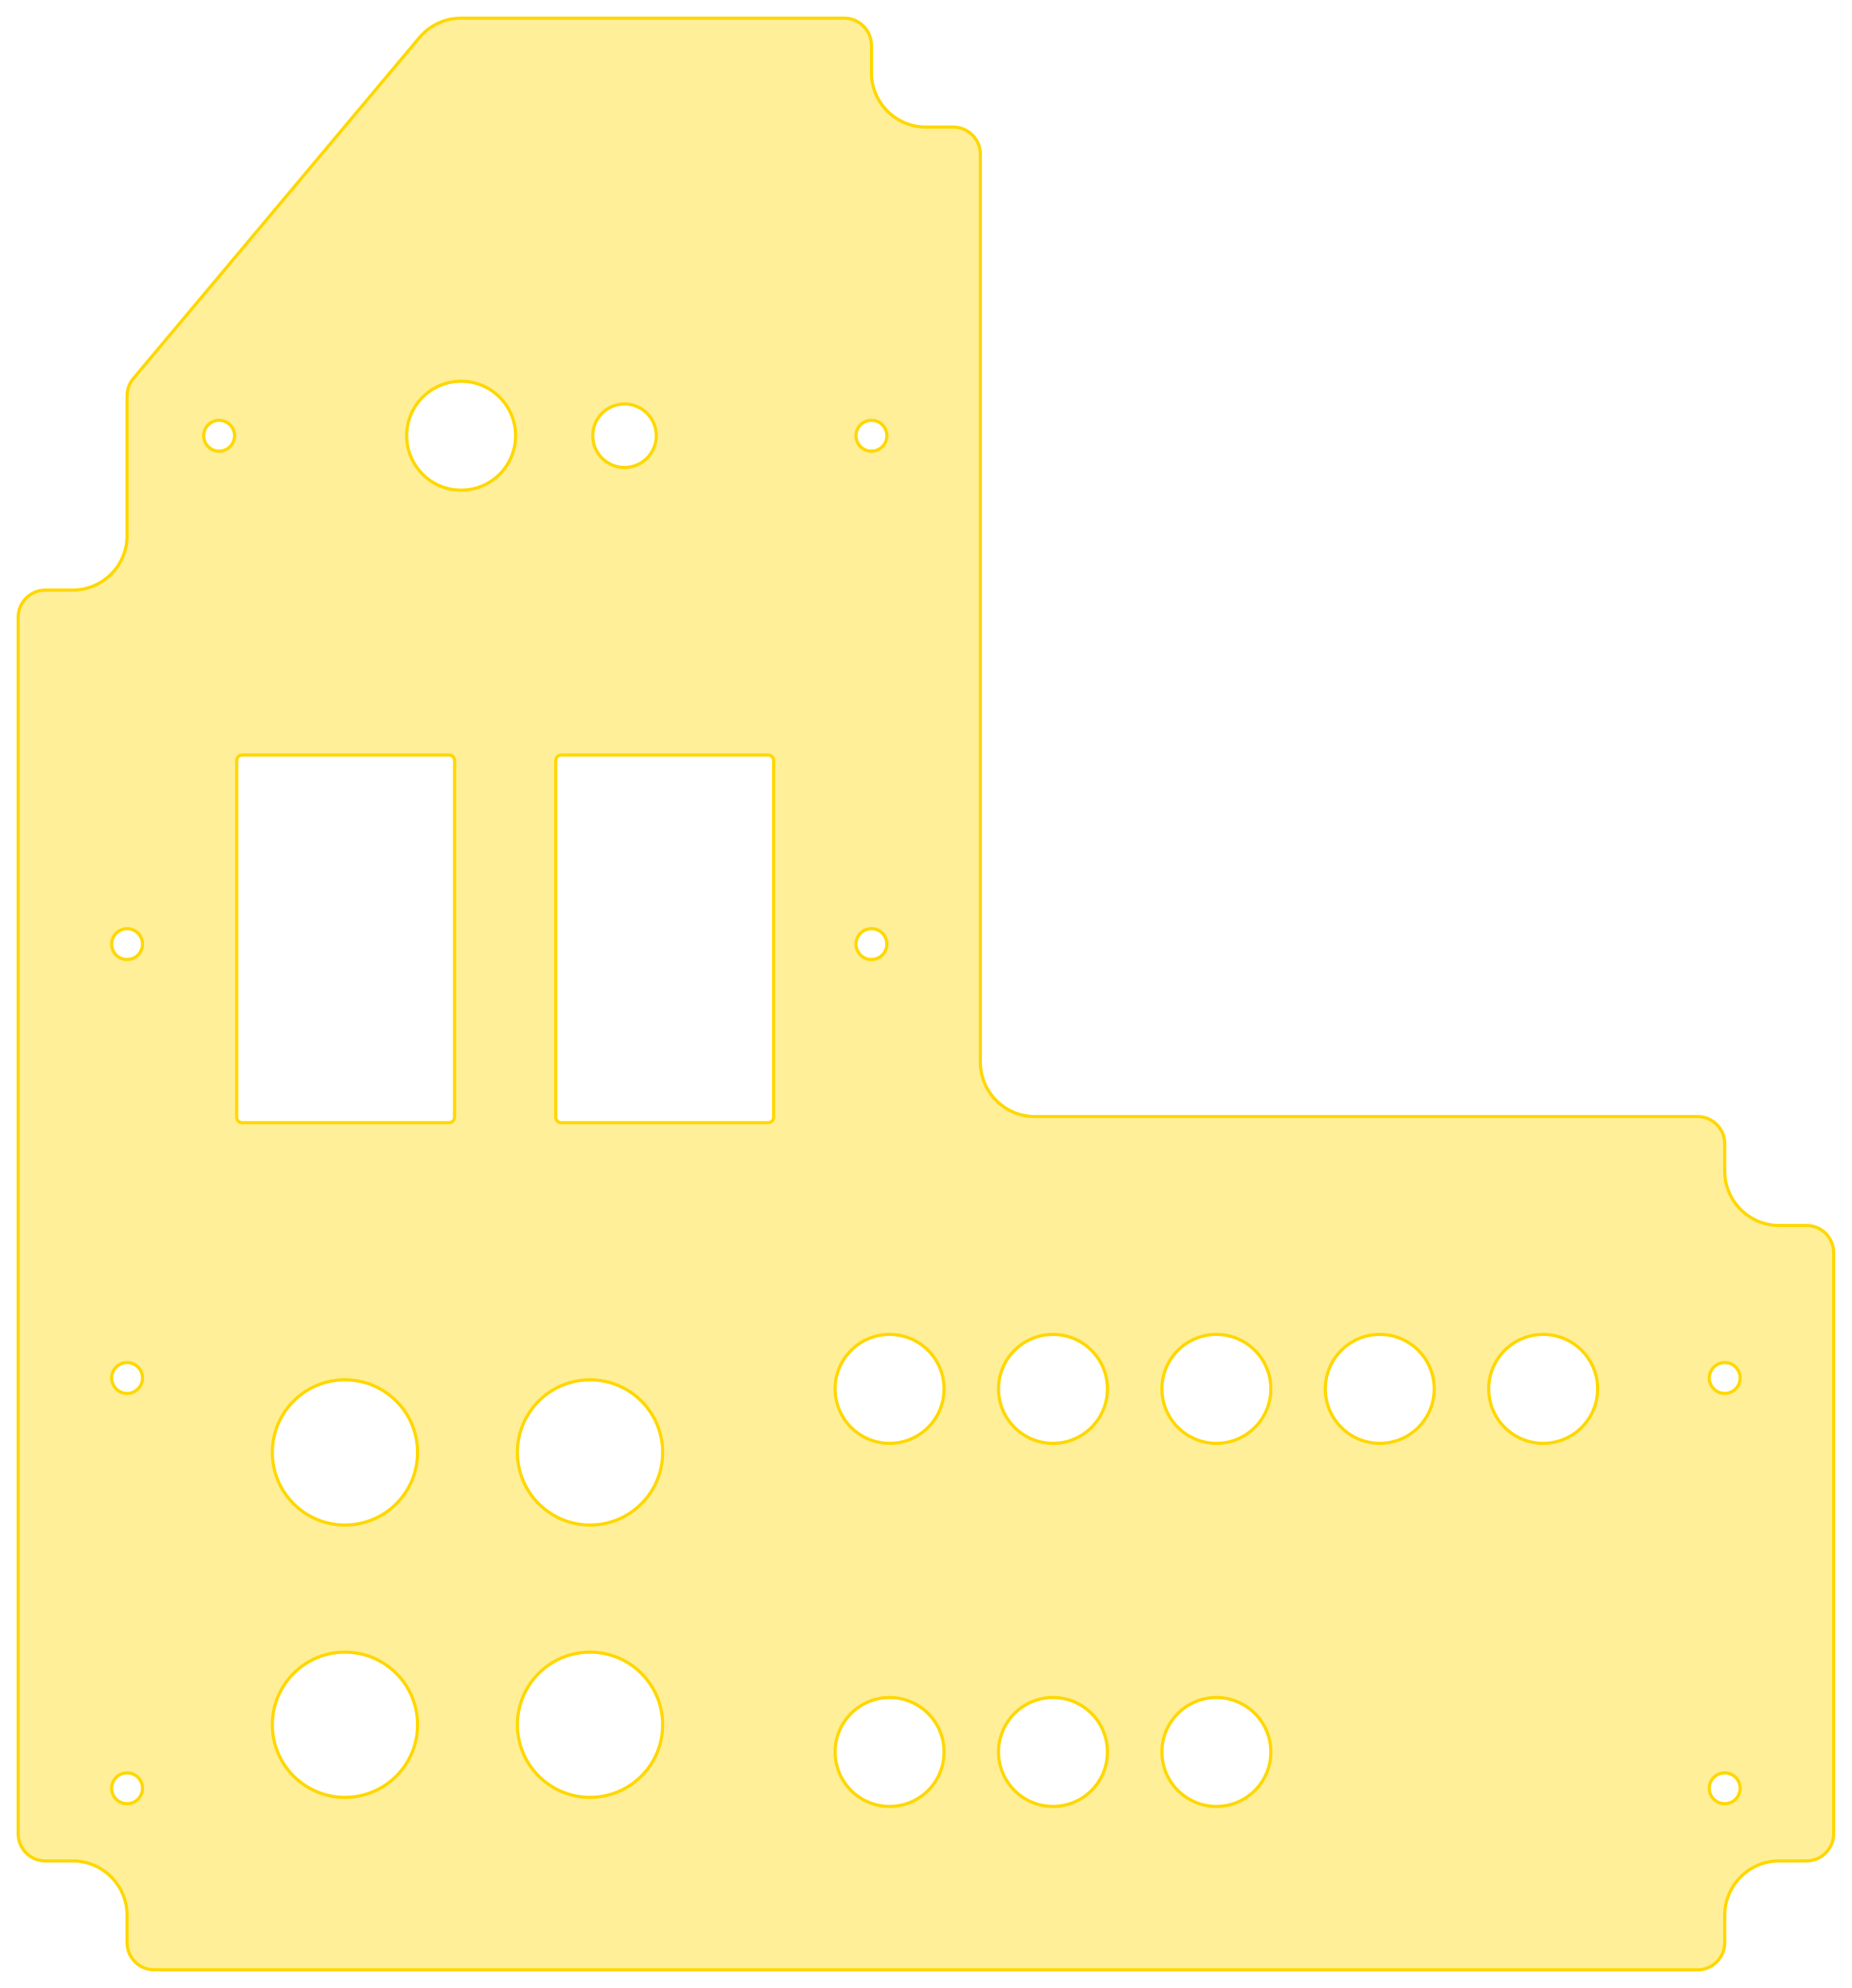
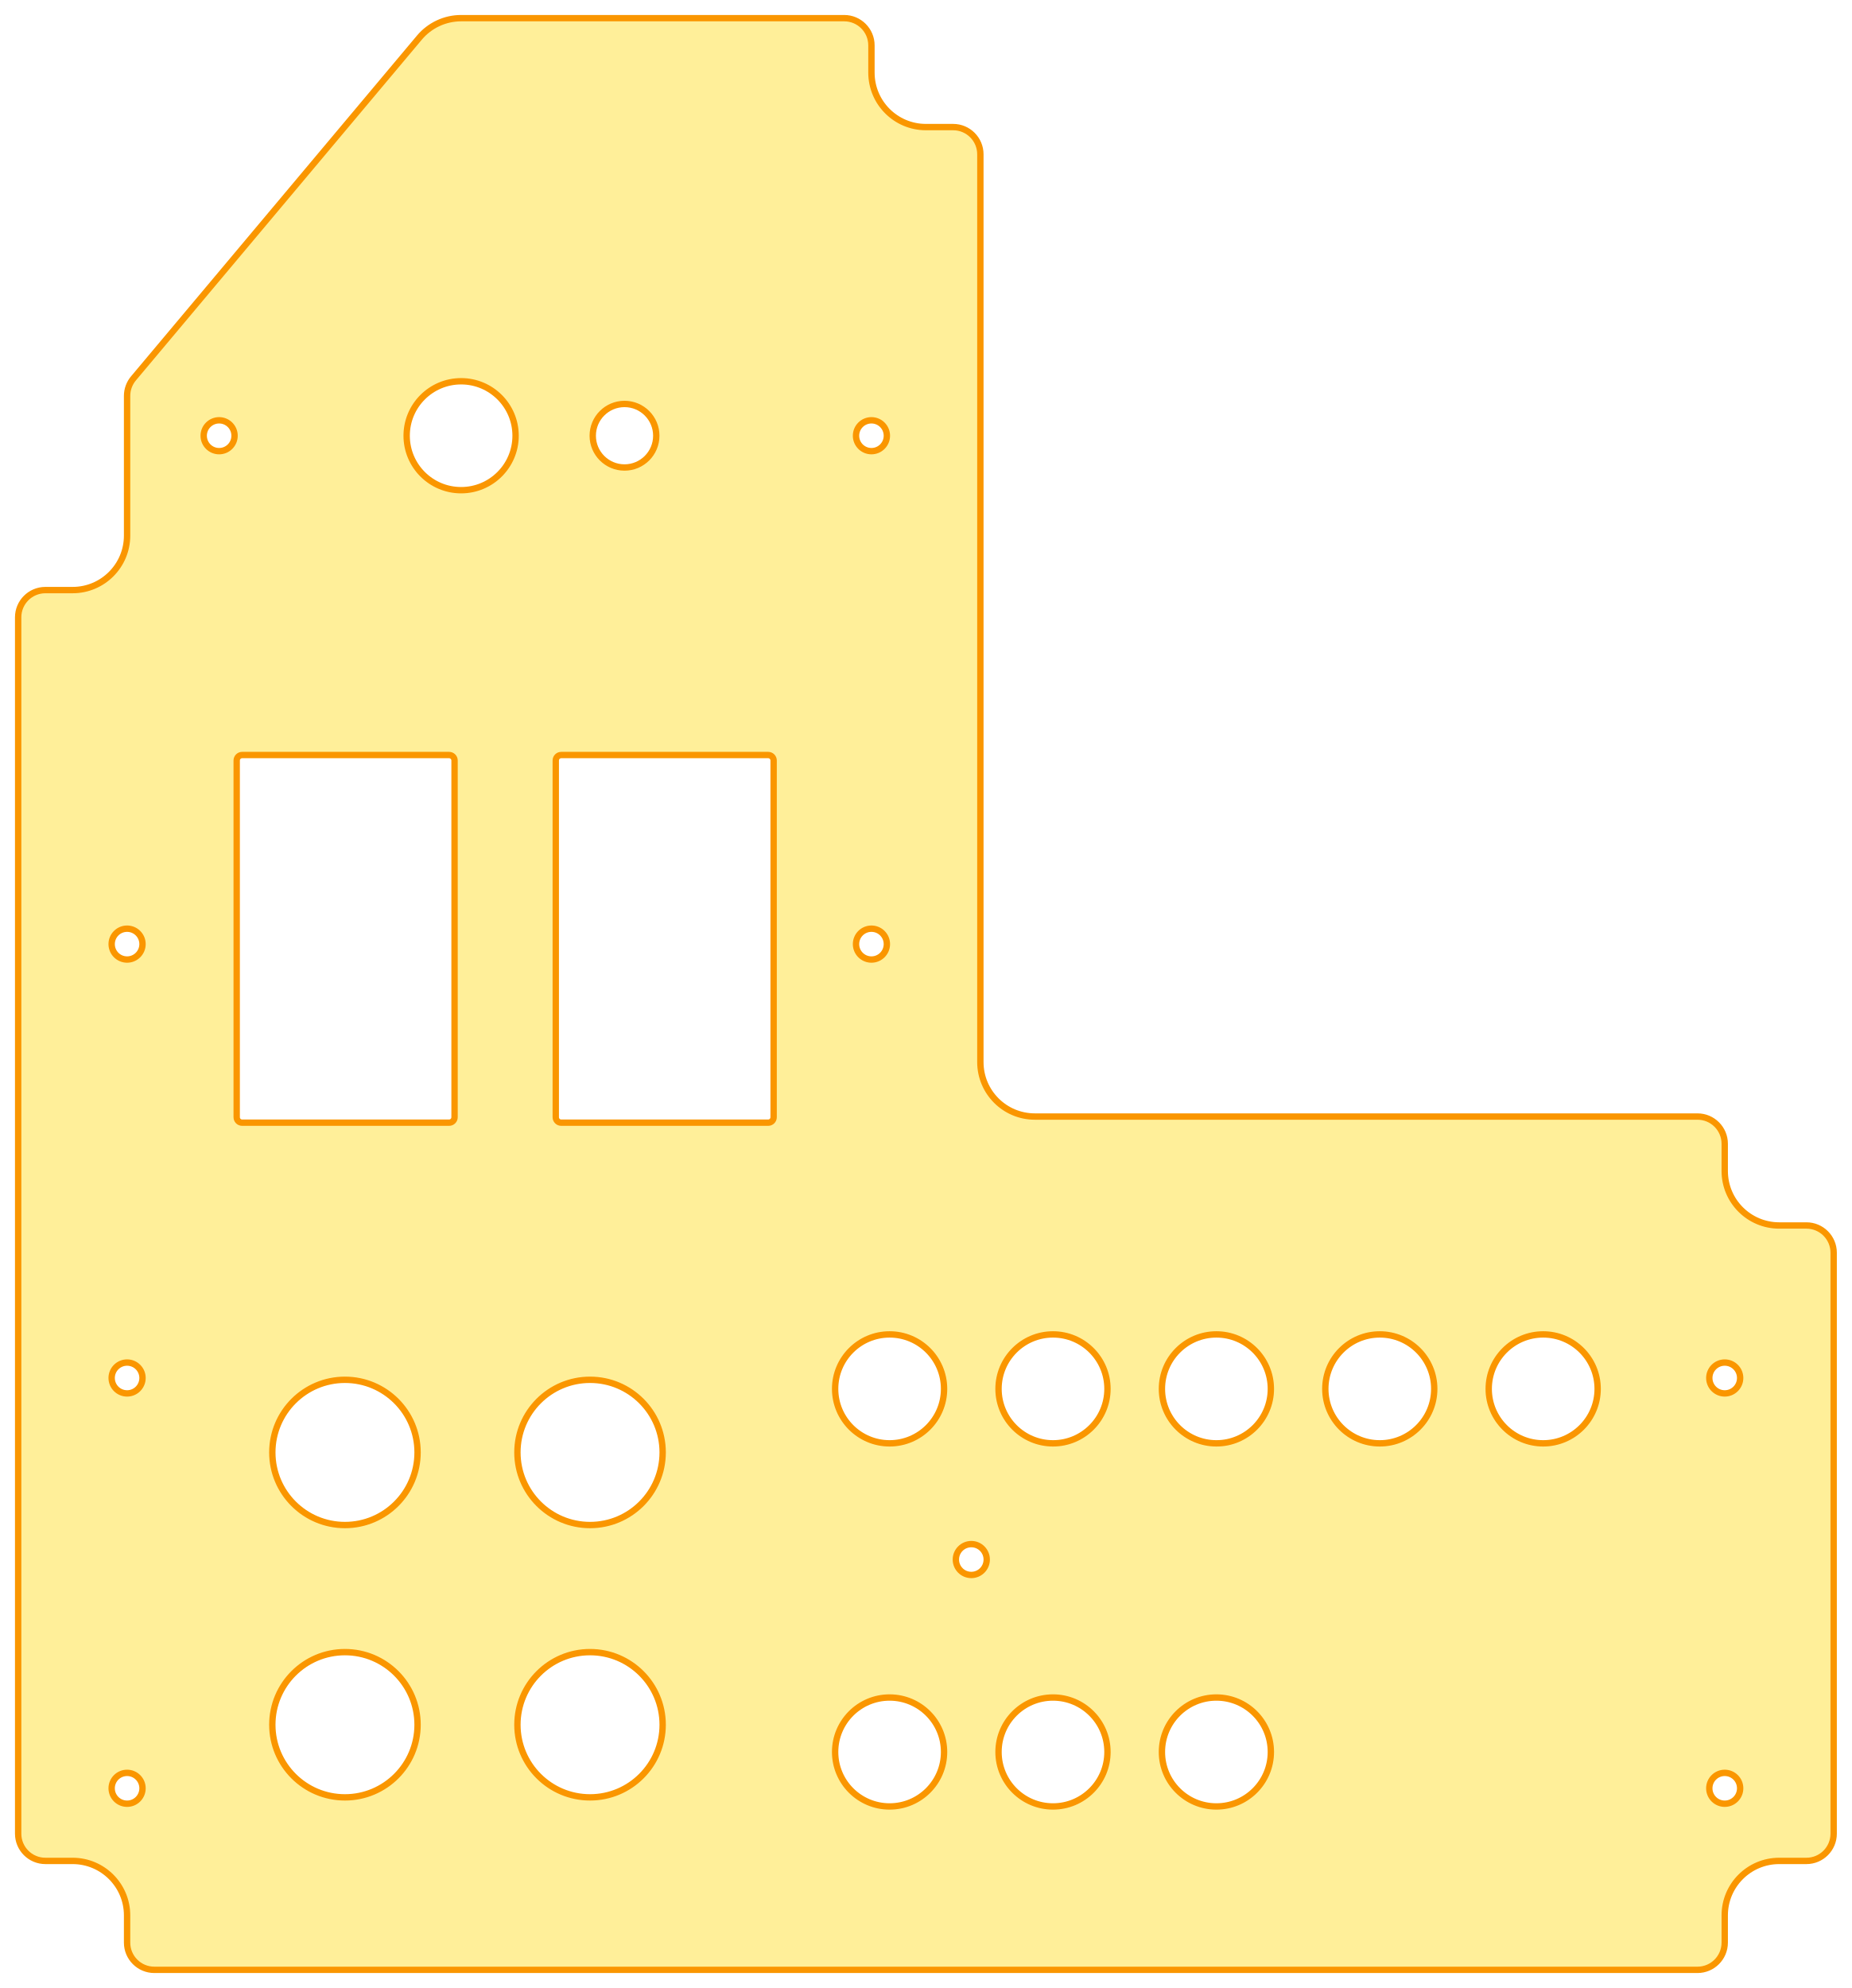
<svg xmlns="http://www.w3.org/2000/svg" width="204mm" height="219.0mm" viewBox="0 0 204 219.0" version="1.1">
  <g id="Binder002" transform="translate(2,217) scale(1,-1)">
-     <path id="Binder002_f0000" d="M 94.0 209.0 L 94.0 212 A 3 3 0 0 1 91 215L 48.798 215.0 A 6 6 0 0 1 44.202 212.857L 12.702 175.317 A 3 3 0 0 1 12 173.388L 12.0 157.996 A 6 6 0 0 0 6 151.996L 3.0 151.996 A 3 3 0 0 1 0 148.996L 0.0 15.0 A 3 3 0 0 1 3 12L 6 12.0 A 6 6 0 0 0 12 6L 12.0 3 A 3 3 0 0 1 15 0L 185.0 0.0 A 3 3 0 0 1 188 3L 188.0 6.0 A 6 6 0 0 0 194 12L 197 12.0 A 3 3 0 0 1 200 15L 200 79.0 A 3 3 0 0 1 197 82L 194.0 82.0 A 6 6 0 0 0 188 88L 188.0 91 A 3 3 0 0 1 185 94L 112.0 94.0 A 6 6 0 0 0 106 100L 106 200.0 A 3 3 0 0 1 103 203L 100.0 203.0 A 6 6 0 0 0 94 209Z M 13.7 20.0 A 1.7 1.7 0 0 0 10.3 20.0 A 1.7 1.7 0 0 0 13.7 20.0 Z M 44.0 27.0 A 8.0 8.0 0 0 0 28.0 27.0 A 8.0 8.0 0 0 0 44.0 27.0 Z M 44.0 57.0 A 8.0 8.0 0 0 0 28.0 57.0 A 8.0 8.0 0 0 0 44.0 57.0 Z M 71.0 27.0 A 8.0 8.0 0 0 0 55.0 27.0 A 8.0 8.0 0 0 0 71.0 27.0 Z M 102.0 24.0 A 6.0 6.0 0 0 0 90.0 24.0 A 6.0 6.0 0 0 0 102.0 24.0 Z M 71.0 57.0 A 8.0 8.0 0 0 0 55.0 57.0 A 8.0 8.0 0 0 0 71.0 57.0 Z M 13.7 65.2 A 1.7 1.7 0 0 0 10.3 65.2 A 1.7 1.7 0 0 0 13.7 65.2 Z M 102.0 64.0 A 6.0 6.0 0 0 0 90.0 64.0 A 6.0 6.0 0 0 0 102.0 64.0 Z M 120.0 24.0 A 6.0 6.0 0 0 0 108.0 24.0 A 6.0 6.0 0 0 0 120.0 24.0 Z M 138.0 24.0 A 6.0 6.0 0 0 0 126.0 24.0 A 6.0 6.0 0 0 0 138.0 24.0 Z M 189.7 20.0 A 1.7 1.7 0 0 0 186.3 20.0 A 1.7 1.7 0 0 0 189.7 20.0 Z M 120.0 64.0 A 6.0 6.0 0 0 0 108.0 64.0 A 6.0 6.0 0 0 0 120.0 64.0 Z M 138.0 64 A 6.0 6.0 0 0 0 126.0 64 A 6.0 6.0 0 0 0 138.0 64 Z M 156.0 64 A 6.0 6.0 0 0 0 144.0 64 A 6.0 6.0 0 0 0 156.0 64 Z M 174.0 64 A 6.0 6.0 0 0 0 162.0 64 A 6.0 6.0 0 0 0 174.0 64 Z M 189.7 65.2 A 1.7 1.7 0 0 0 186.3 65.2 A 1.7 1.7 0 0 0 189.7 65.2 Z M 13.7 112.996 A 1.7 1.7 0 0 0 10.3 112.996 A 1.7 1.7 0 0 0 13.7 112.996 Z M 24.675 93.325 A 0.6 0.6 0 0 0 24.075 93.925L 24.075 133.225 A 0.6 0.6 0 0 0 24.675 133.825L 47.475 133.825 A 0.6 0.6 0 0 0 48.075 133.225L 48.075 93.925 A 0.6 0.6 0 0 0 47.475 93.325L 24.675 93.325 Z M 59.825 93.325 A 0.6 0.6 0 0 0 59.225 93.925L 59.225 133.225 A 0.6 0.6 0 0 0 59.825 133.825L 82.625 133.825 A 0.6 0.6 0 0 0 83.225 133.225L 83.225 93.925 A 0.6 0.6 0 0 0 82.625 93.325L 59.825 93.325 Z M 95.7 112.996 A 1.7 1.7 0 0 0 92.3 112.996 A 1.7 1.7 0 0 0 95.7 112.996 Z M 23.84 169 A 1.7 1.7 0 0 0 20.44 169 A 1.7 1.7 0 0 0 23.84 169 Z M 54.798 169.0 A 6.0 6.0 0 0 0 42.798 169.0 A 6.0 6.0 0 0 0 54.798 169.0 Z M 70.298 169.0 A 3.5 3.5 0 0 0 63.298 169.0 A 3.5 3.5 0 0 0 70.298 169.0 Z M 95.7 169 A 1.7 1.7 0 0 0 92.3 169 A 1.7 1.7 0 0 0 95.7 169 Z " stroke="#ffd700" stroke-width="0.35px" style="stroke-width:0.35;stroke-miterlimit:4;stroke-dasharray:none;stroke-linecap:square;fill:#ffd700;fill-opacity:0.4;fill-rule: evenodd" />
+     <path id="Binder002_f0000" d="M 94.0 209.0 L 94.0 212 A 3 3 0 0 1 91 215L 48.798 215.0 A 6 6 0 0 1 44.202 212.857L 12.702 175.317 A 3 3 0 0 1 12 173.388L 12.0 157.996 A 6 6 0 0 0 6 151.996L 3.0 151.996 A 3 3 0 0 1 0 148.996L 0.0 15.0 A 3 3 0 0 1 3 12L 6 12.0 A 6 6 0 0 0 12 6L 12.0 3.0 A 3 3 0 0 1 15 0L 185.0 0.0 A 3 3 0 0 1 188 3L 188.0 6.0 A 6 6 0 0 0 194 12L 197 12.0 A 3 3 0 0 1 200 15L 200 79.0 A 3 3 0 0 1 197 82L 194.0 82.0 A 6 6 0 0 0 188 88L 188.0 91 A 3 3 0 0 1 185 94L 112.0 94.0 A 6 6 0 0 0 106 100L 106 200.0 A 3 3 0 0 1 103 203L 100.0 203.0 A 6 6 0 0 0 94 209Z M 13.7 20.0 A 1.7 1.7 0 0 0 10.3 20.0 A 1.7 1.7 0 0 0 13.7 20.0 Z M 44.0 27.0 A 8.0 8.0 0 0 0 28.0 27.0 A 8.0 8.0 0 0 0 44.0 27.0 Z M 44.0 57.0 A 8.0 8.0 0 0 0 28.0 57.0 A 8.0 8.0 0 0 0 44.0 57.0 Z M 71.0 27.0 A 8.0 8.0 0 0 0 55.0 27.0 A 8.0 8.0 0 0 0 71.0 27.0 Z M 102.0 24.0 A 6.0 6.0 0 0 0 90.0 24.0 A 6.0 6.0 0 0 0 102.0 24.0 Z M 71.0 57.0 A 8.0 8.0 0 0 0 55.0 57.0 A 8.0 8.0 0 0 0 71.0 57.0 Z M 13.7 65.2 A 1.7 1.7 0 0 0 10.3 65.2 A 1.7 1.7 0 0 0 13.7 65.2 Z M 102.0 64.0 A 6.0 6.0 0 0 0 90.0 64.0 A 6.0 6.0 0 0 0 102.0 64.0 Z M 120.0 24.0 A 6.0 6.0 0 0 0 108.0 24.0 A 6.0 6.0 0 0 0 120.0 24.0 Z M 138.0 24.0 A 6.0 6.0 0 0 0 126.0 24.0 A 6.0 6.0 0 0 0 138.0 24.0 Z M 106.7 45.2 A 1.7 1.7 0 0 0 103.3 45.2 A 1.7 1.7 0 0 0 106.7 45.2 Z M 189.7 20.0 A 1.7 1.7 0 0 0 186.3 20.0 A 1.7 1.7 0 0 0 189.7 20.0 Z M 120.0 64.0 A 6.0 6.0 0 0 0 108.0 64.0 A 6.0 6.0 0 0 0 120.0 64.0 Z M 138.0 64 A 6.0 6.0 0 0 0 126.0 64 A 6.0 6.0 0 0 0 138.0 64 Z M 156.0 64 A 6.0 6.0 0 0 0 144.0 64 A 6.0 6.0 0 0 0 156.0 64 Z M 174.0 64 A 6.0 6.0 0 0 0 162.0 64 A 6.0 6.0 0 0 0 174.0 64 Z M 189.7 65.2 A 1.7 1.7 0 0 0 186.3 65.2 A 1.7 1.7 0 0 0 189.7 65.2 Z M 13.7 112.996 A 1.7 1.7 0 0 0 10.3 112.996 A 1.7 1.7 0 0 0 13.7 112.996 Z M 24.675 93.325 A 0.6 0.6 0 0 0 24.075 93.925L 24.075 133.225 A 0.6 0.6 0 0 0 24.675 133.825L 47.475 133.825 A 0.6 0.6 0 0 0 48.075 133.225L 48.075 93.925 A 0.6 0.6 0 0 0 47.475 93.325L 24.675 93.325 Z M 59.825 93.325 A 0.6 0.6 0 0 0 59.225 93.925L 59.225 133.225 A 0.6 0.6 0 0 0 59.825 133.825L 82.625 133.825 A 0.6 0.6 0 0 0 83.225 133.225L 83.225 93.925 A 0.6 0.6 0 0 0 82.625 93.325L 59.825 93.325 Z M 95.7 112.996 A 1.7 1.7 0 0 0 92.3 112.996 A 1.7 1.7 0 0 0 95.7 112.996 Z M 23.84 169 A 1.7 1.7 0 0 0 20.44 169 A 1.7 1.7 0 0 0 23.84 169 Z M 54.798 169.0 A 6.0 6.0 0 0 0 42.798 169.0 A 6.0 6.0 0 0 0 54.798 169.0 Z M 70.298 169.0 A 3.5 3.5 0 0 0 63.298 169.0 A 3.5 3.5 0 0 0 70.298 169.0 Z M 95.7 169 A 1.7 1.7 0 0 0 92.3 169 A 1.7 1.7 0 0 0 95.7 169 Z " stroke="#fa9600" stroke-width="0.7px" style="stroke-width:0.7;stroke-miterlimit:4;stroke-dasharray:none;stroke-linecap:square;fill:#ffd700;fill-opacity:0.4;fill-rule: evenodd" />
  </g>
</svg>
